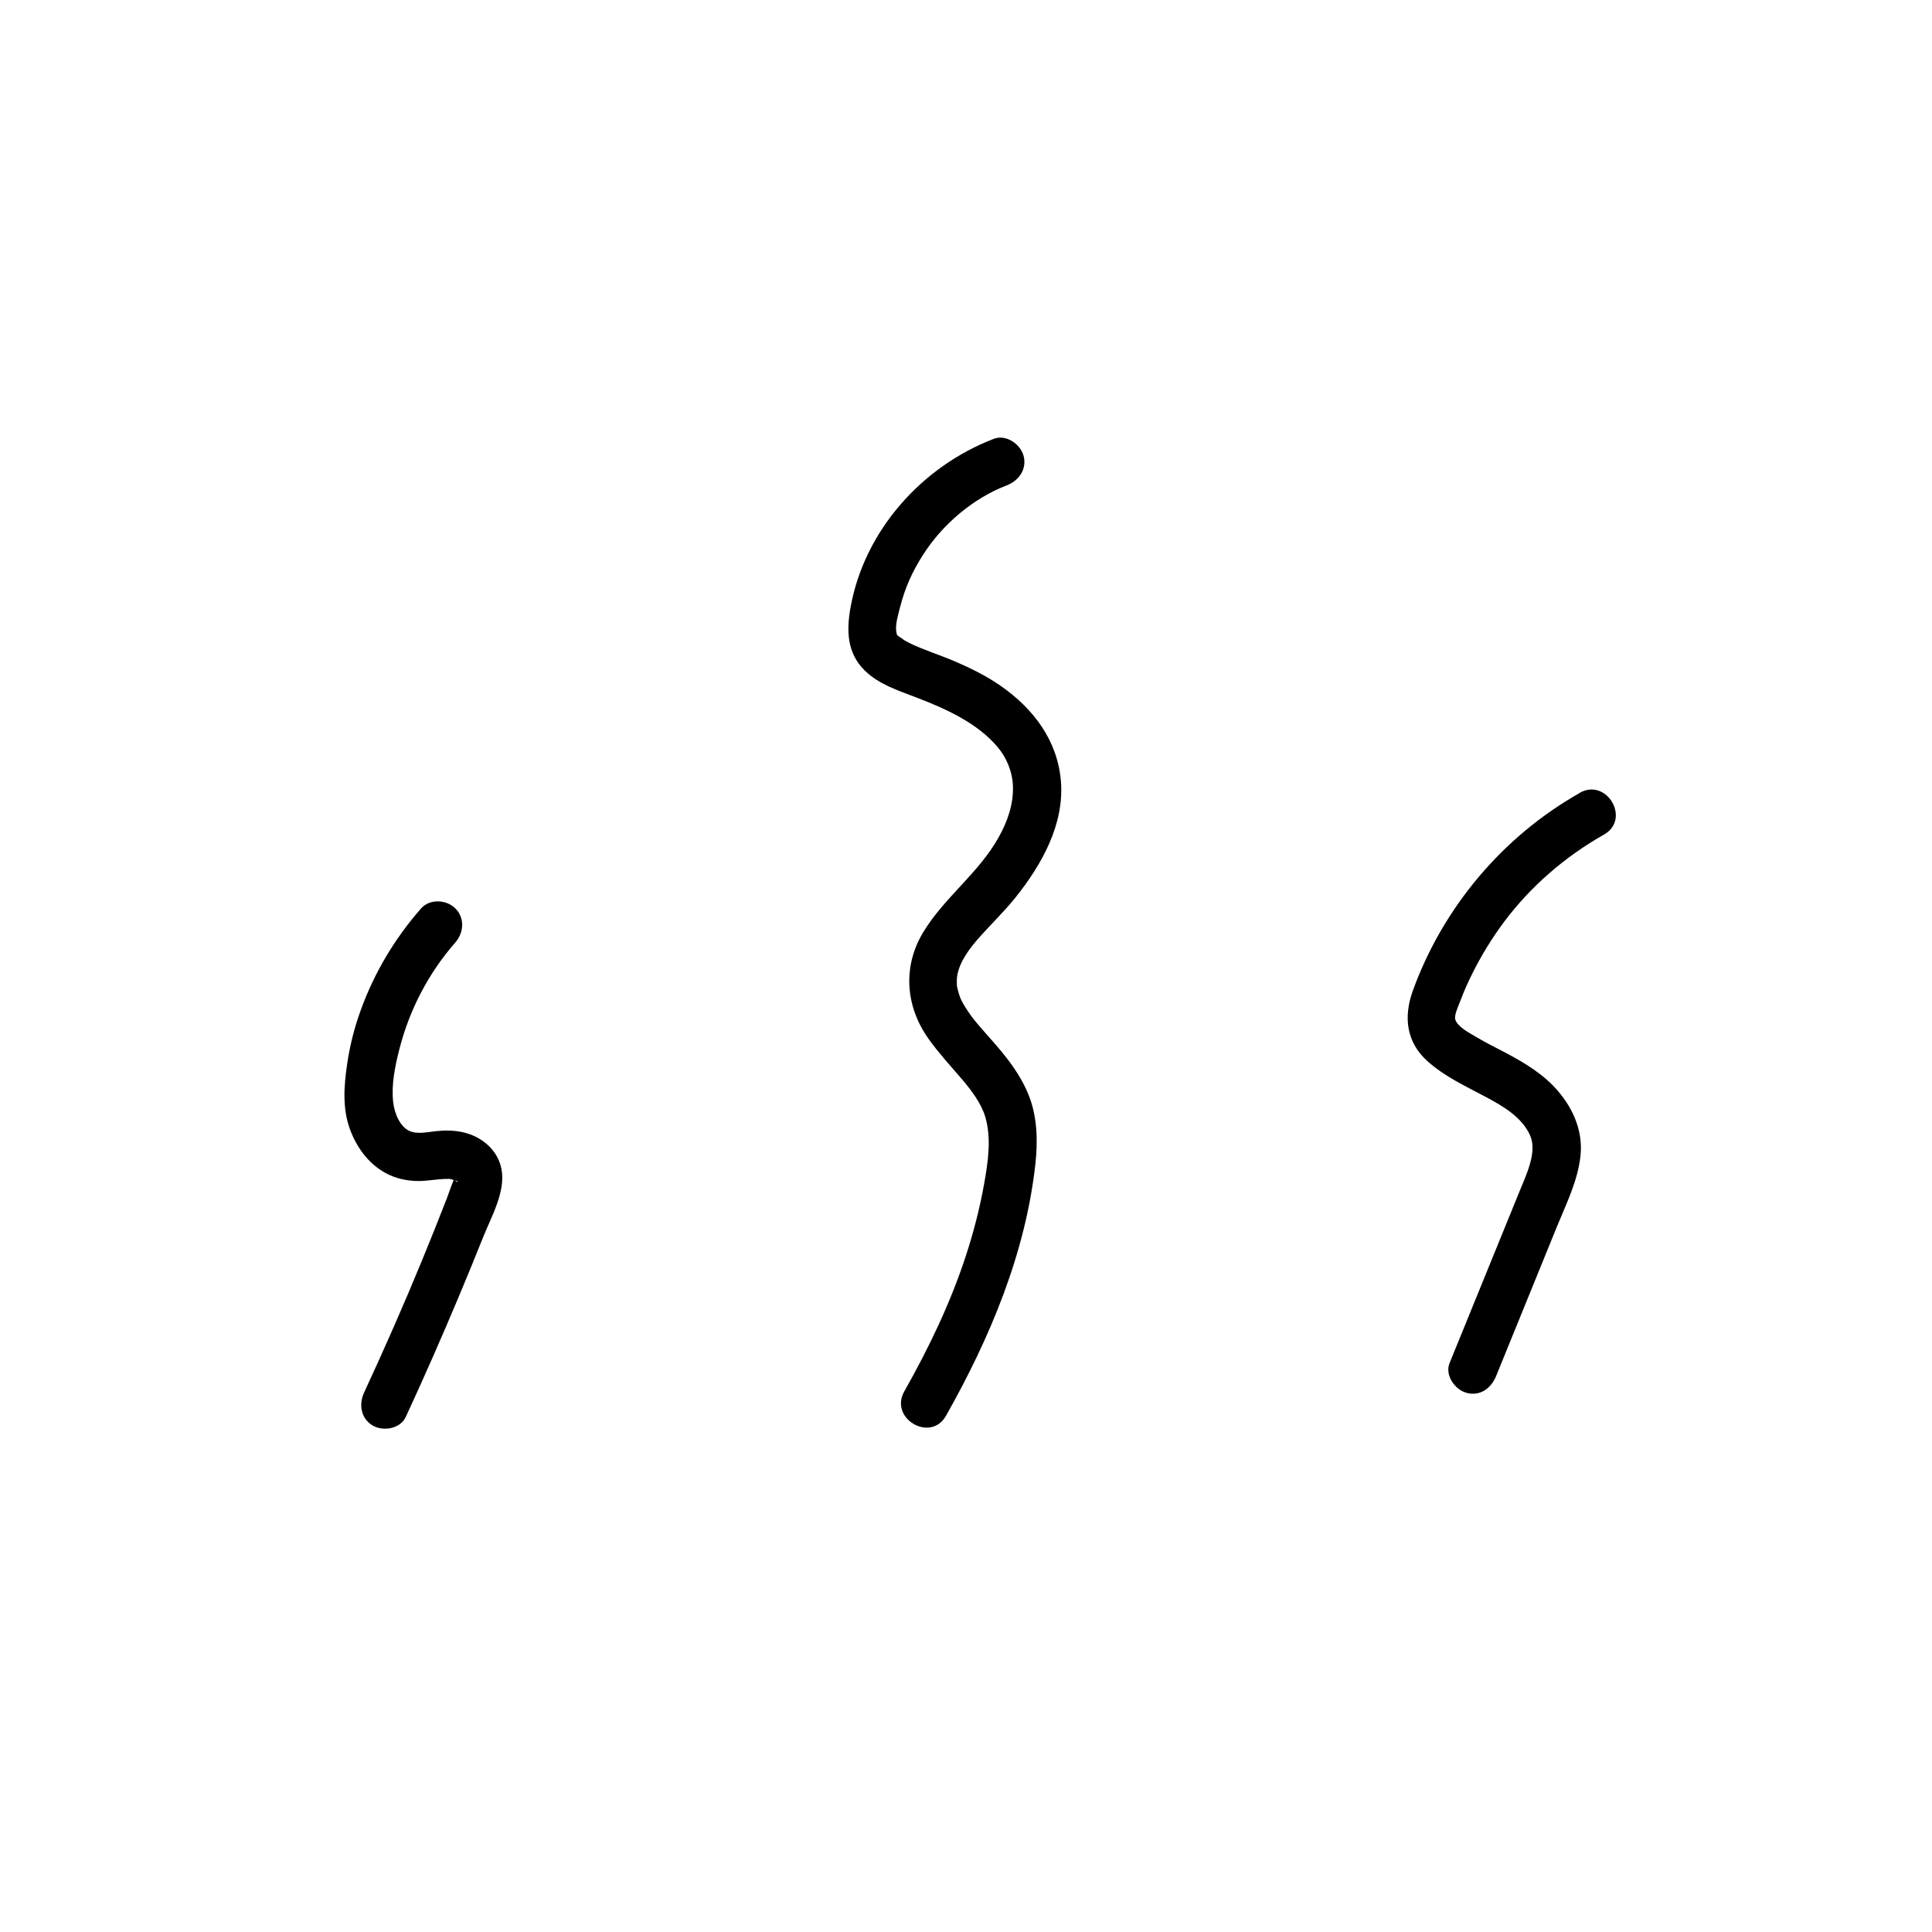
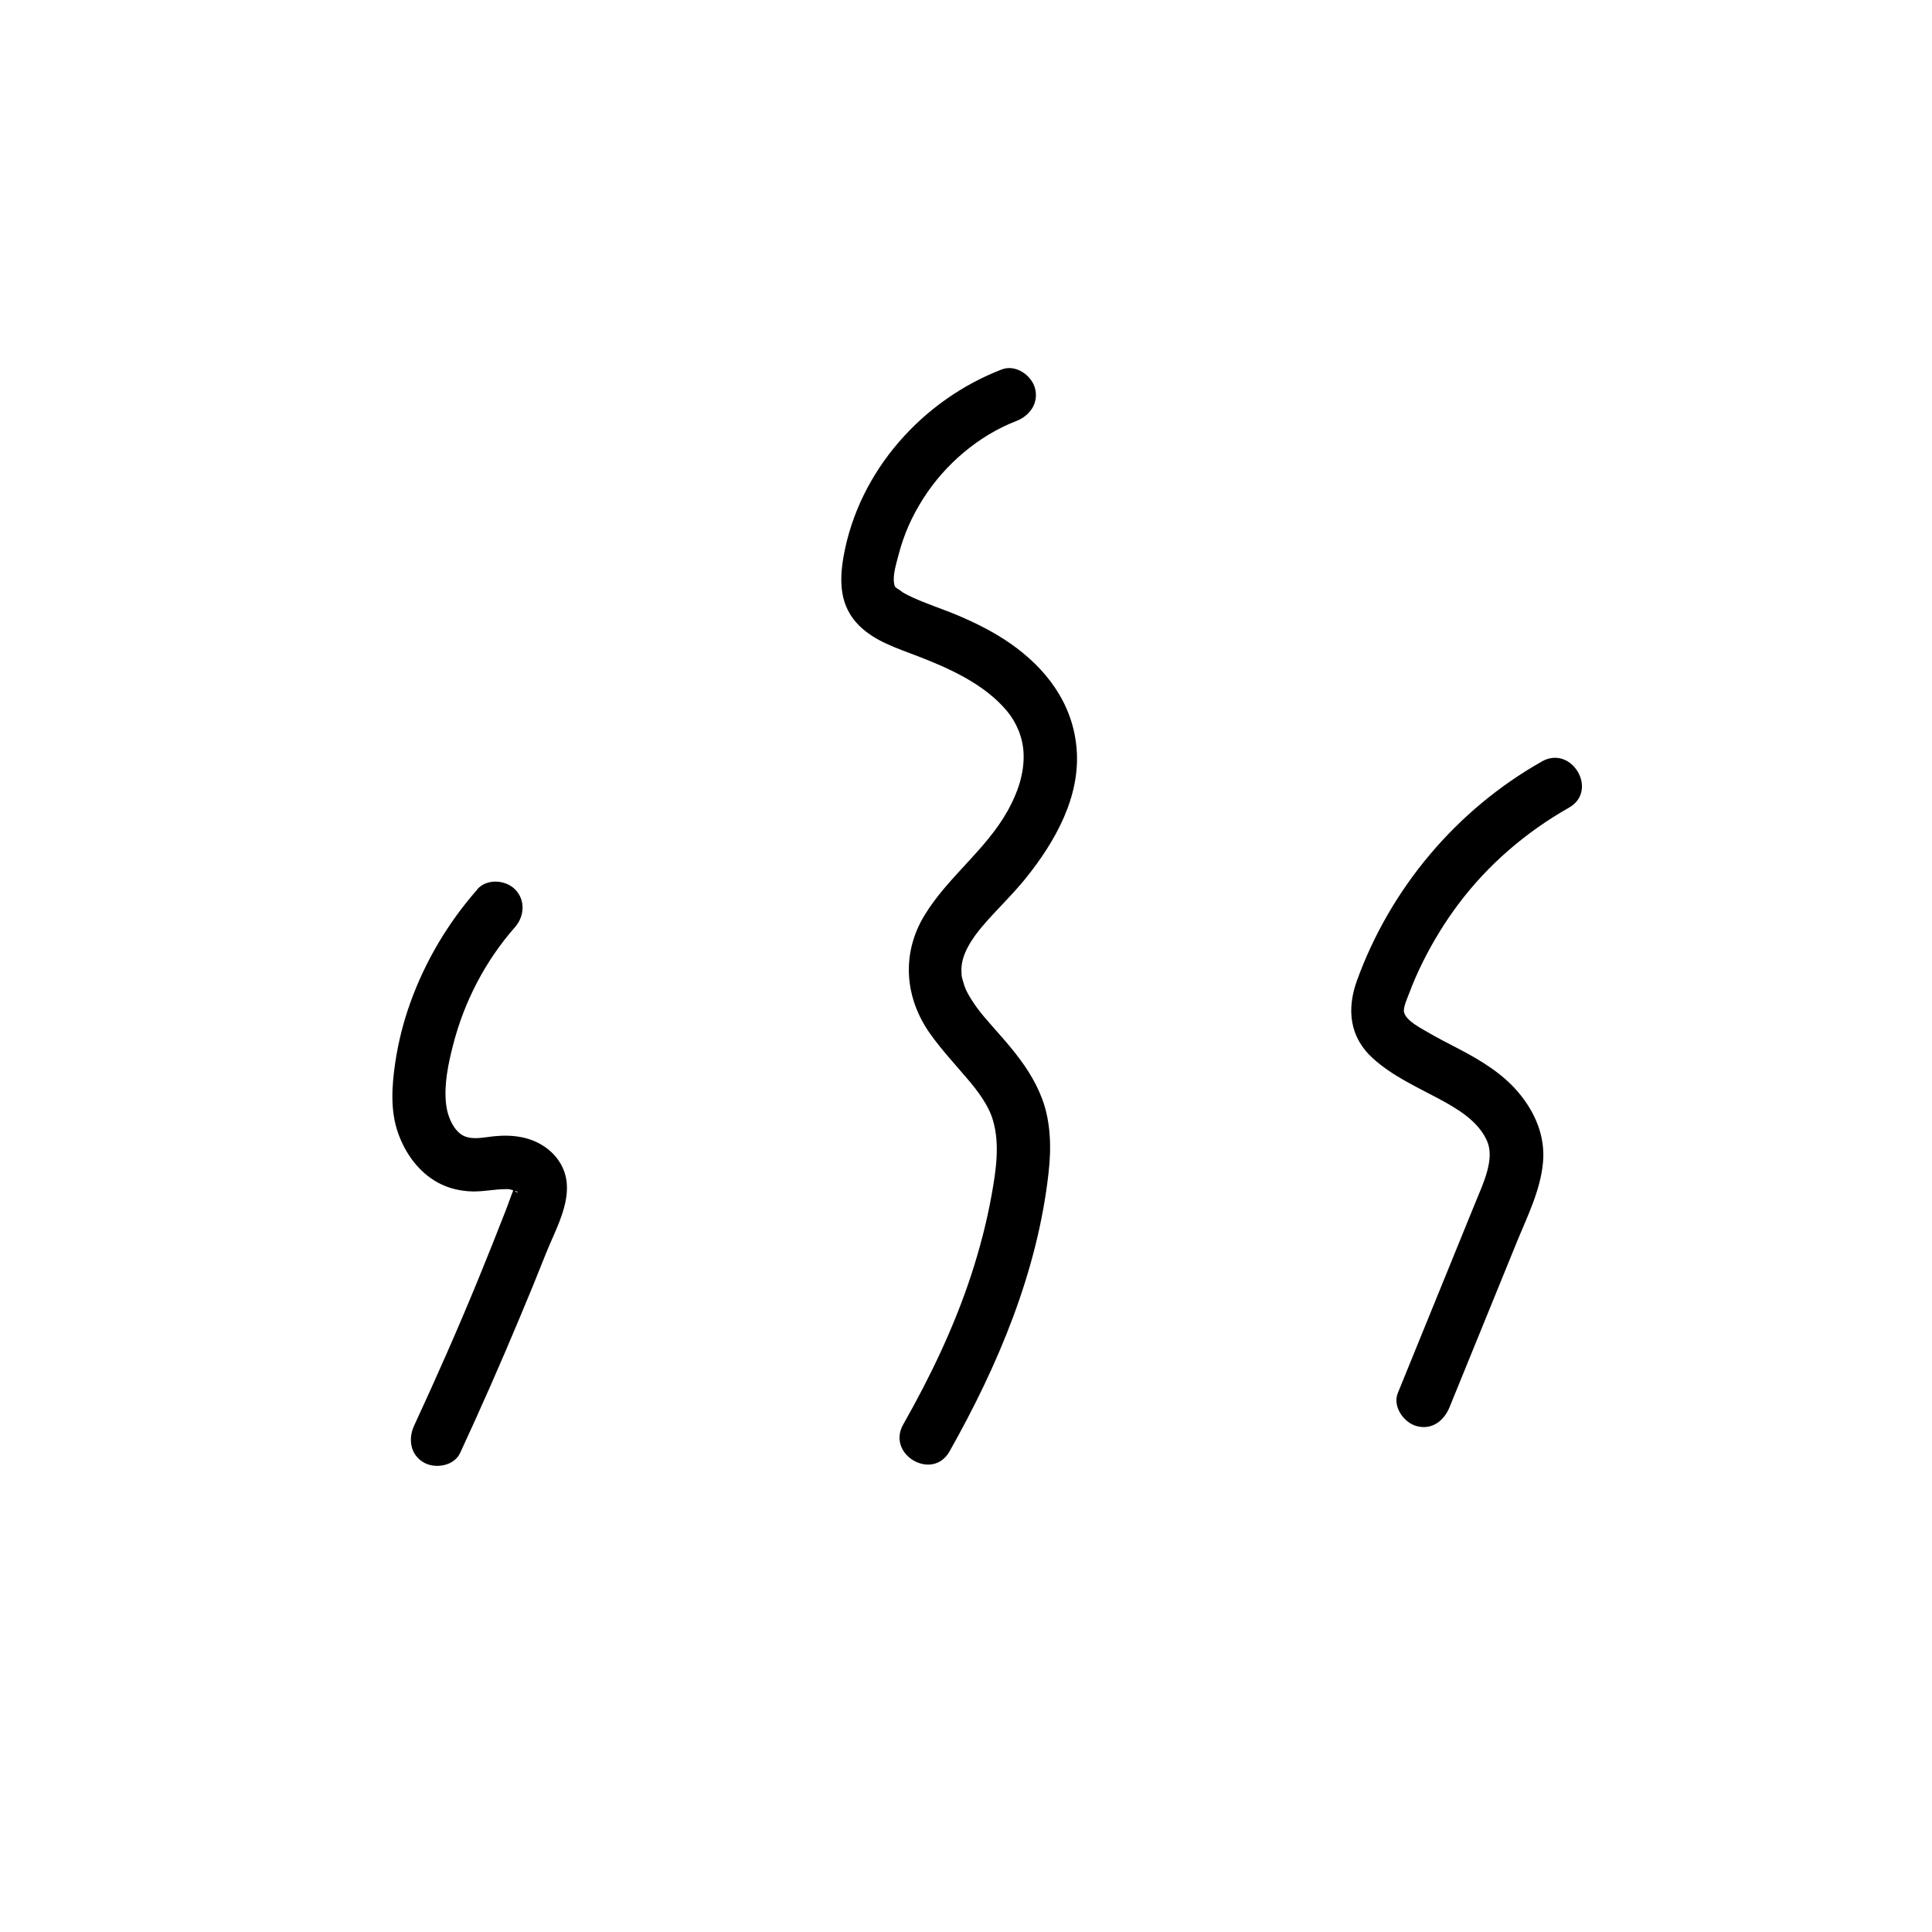
- <svg xmlns="http://www.w3.org/2000/svg" id="_레이어_3" data-name="레이어_3" viewBox="0 0 240 240">
-   <path d="M52.3,112.86c-3.29,3.75-5.82,8-7.51,12.69-.78,2.15-1.34,4.38-1.67,6.65-.39,2.64-.6,5.45.33,8.02.82,2.26,2.29,4.32,4.43,5.49,1.21.66,2.56.97,3.93,1,1.24.03,2.46-.26,3.69-.26.53,0,.35,0,.18-.03.2.02.44.08.64.15.58.19.32.11.18.07.73.18.16.21.13.09.01.04-.2-.26-.18-.27v-.23c-.05.15-.09.3-.13.45-.3.73-.55,1.49-.83,2.23-.99,2.54-2,5.08-3.04,7.6-2.28,5.55-4.7,11.04-7.22,16.48-.68,1.47-.41,3.23,1.08,4.1,1.3.76,3.42.4,4.1-1.08,2.3-4.97,4.5-9.98,6.62-15.03,1.02-2.44,2.03-4.89,3.01-7.35s2.76-5.54,2.27-8.33c-.44-2.45-2.49-4.15-4.86-4.66-1.08-.23-2.14-.24-3.24-.13s-2.34.43-3.35-.02c-1.12-.49-1.86-2.11-2.02-3.6-.24-2.19.24-4.48.78-6.59,1.25-4.88,3.62-9.43,6.94-13.22,1.07-1.22,1.2-3.04,0-4.24-1.09-1.09-3.17-1.22-4.24,0h0Z" />
-   <path d="M123.44,54.52c-8.93,3.43-16.06,11.39-17.78,20.92-.52,2.88-.46,5.68,1.76,7.85,1.77,1.74,4.17,2.49,6.43,3.36,3.6,1.38,7.58,3.16,10.11,6.19.99,1.18,1.8,2.9,1.87,4.8.08,2.26-.67,4.41-1.78,6.38-2.47,4.44-6.7,7.42-9.33,11.73s-2.25,9.27.65,13.33c1.24,1.74,2.69,3.31,4.08,4.93,1.21,1.41,2.46,3.08,2.94,4.72.8,2.71.34,5.68-.15,8.4-.54,3.01-1.31,5.98-2.26,8.88-1.92,5.88-4.61,11.46-7.65,16.84-1.9,3.37,3.28,6.39,5.18,3.03,5.46-9.66,9.88-20.17,11.11-31.29.3-2.75.25-5.69-.74-8.31-.82-2.16-2.09-3.98-3.55-5.75-1.18-1.43-2.83-3.15-3.7-4.35-.52-.72-1.01-1.47-1.37-2.28.19.42-.06-.17-.09-.28-.06-.19-.11-.39-.17-.59-.03-.11-.16-.76-.09-.26-.05-.31-.05-.64-.05-.95.01-1.72,1.18-3.49,2.41-4.93,1.58-1.84,3.35-3.5,4.87-5.39,3.25-4.06,6.09-9.08,5.65-14.46-.42-5.05-3.39-8.98-7.44-11.81-1.73-1.21-3.63-2.16-5.56-3s-4.19-1.53-5.87-2.38c-.21-.11-.42-.22-.62-.34.05.03-.78-.58-.5-.34-.31-.26-.38-.2-.45-.62-.17-.94.22-2.17.46-3.12.6-2.37,1.49-4.37,2.82-6.46,2.44-3.83,6.23-7.06,10.42-8.67,1.51-.58,2.55-2.02,2.1-3.69-.4-1.45-2.17-2.68-3.69-2.1h0Z" />
-   <path d="M196.23,98.51c-9.57,5.41-16.98,14.23-20.72,24.55-1.16,3.21-.85,6.35,1.78,8.73,2.17,1.97,4.85,3.17,7.4,4.54,2.11,1.13,4.4,2.49,5.39,4.73.9,2.05-.46,4.83-1.37,7.06-2.88,7.07-5.76,14.14-8.64,21.21-.61,1.5.66,3.3,2.1,3.69,1.72.47,3.08-.59,3.69-2.1,2.5-6.15,5.01-12.3,7.51-18.45,1.18-2.9,2.65-5.8,2.97-8.95.3-2.96-.87-5.71-2.76-7.94-1.78-2.11-4.19-3.56-6.61-4.83-1.18-.62-2.38-1.21-3.53-1.9-.77-.46-2.34-1.24-2.65-2.17-.19-.56.4-1.75.64-2.4.43-1.16.92-2.24,1.47-3.35,1.12-2.24,2.44-4.4,3.94-6.41,3.32-4.44,7.61-8.13,12.42-10.85,3.36-1.9.34-7.09-3.03-5.18h0Z" />
+ <svg xmlns="http://www.w3.org/2000/svg" id="_레이어_3" data-name="레이어_3" viewBox="0 0 160 160">
+   <path d="M39.53,73.66c-2.43,2.77-4.3,5.91-5.55,9.38-.57,1.59-.99,3.24-1.24,4.91-.29,1.95-.44,4.03.24,5.92.6,1.67,1.69,3.19,3.27,4.06.89.49,1.89.72,2.9.74.91.02,1.81-.19,2.73-.19.39,0,.26,0,.13-.02.15.02.33.06.47.11.43.14.23.08.13.05.54.13.12.15.09.07,0,.03-.15-.19-.13-.2v-.17c-.04.11-.07.22-.09.33-.22.54-.4,1.1-.62,1.65-.73,1.88-1.48,3.75-2.24,5.61-1.68,4.1-3.47,8.15-5.33,12.17-.5,1.09-.31,2.39.79,3.03.96.56,2.53.3,3.03-.79,1.7-3.67,3.33-7.37,4.89-11.1.76-1.8,1.5-3.61,2.22-5.43s2.04-4.09,1.67-6.15c-.32-1.81-1.84-3.06-3.59-3.44-.8-.17-1.58-.18-2.39-.1s-1.72.32-2.48-.02c-.82-.37-1.37-1.56-1.49-2.66-.18-1.62.18-3.31.58-4.87.92-3.6,2.67-6.97,5.13-9.77.79-.9.88-2.25,0-3.13-.8-.8-2.34-.9-3.13,0h0Z" />
+   <path d="M83,30.58c-6.6,2.53-11.86,8.41-13.13,15.45-.38,2.12-.34,4.19,1.3,5.8,1.31,1.28,3.08,1.84,4.75,2.48,2.66,1.02,5.6,2.33,7.47,4.57.73.87,1.33,2.14,1.38,3.54.06,1.67-.5,3.25-1.31,4.71-1.83,3.28-4.95,5.48-6.89,8.66s-1.66,6.85.48,9.85c.92,1.29,1.99,2.44,3.01,3.64.9,1.04,1.82,2.27,2.17,3.49.59,2,.25,4.19-.11,6.2-.4,2.22-.97,4.41-1.67,6.56-1.42,4.35-3.4,8.47-5.65,12.44-1.41,2.49,2.42,4.72,3.83,2.24,4.03-7.14,7.3-14.9,8.21-23.11.23-2.03.19-4.2-.55-6.14-.61-1.6-1.54-2.94-2.62-4.25-.87-1.06-2.09-2.33-2.73-3.21-.38-.53-.75-1.08-1.01-1.68.14.31-.04-.12-.07-.2-.04-.14-.08-.29-.13-.43-.03-.08-.12-.56-.07-.19-.03-.23-.04-.47-.04-.7,0-1.27.87-2.58,1.78-3.64,1.16-1.36,2.47-2.58,3.59-3.98,2.4-3,4.5-6.7,4.17-10.68-.31-3.73-2.5-6.63-5.5-8.72-1.28-.89-2.68-1.6-4.11-2.22s-3.09-1.13-4.34-1.76c-.15-.08-.31-.16-.46-.25.04.02-.58-.43-.37-.25-.23-.19-.28-.15-.33-.46-.13-.69.16-1.6.34-2.3.45-1.75,1.1-3.23,2.08-4.77,1.8-2.83,4.6-5.21,7.69-6.4,1.12-.43,1.89-1.49,1.55-2.73-.29-1.07-1.6-1.98-2.73-1.55h0Z" />
+   <path d="M127.68,63.07c-7.07,3.99-12.54,10.51-15.3,18.13-.86,2.37-.63,4.69,1.32,6.45,1.6,1.45,3.58,2.34,5.47,3.35,1.56.84,3.25,1.84,3.98,3.49.67,1.51-.34,3.57-1.01,5.21-2.13,5.22-4.25,10.45-6.38,15.67-.45,1.11.49,2.44,1.55,2.73,1.27.35,2.27-.43,2.73-1.55,1.85-4.54,3.7-9.08,5.55-13.62.87-2.14,1.96-4.28,2.19-6.61.22-2.19-.65-4.22-2.04-5.86-1.32-1.56-3.09-2.63-4.88-3.57-.88-.46-1.76-.9-2.61-1.4-.57-.34-1.73-.91-1.96-1.61-.14-.41.3-1.3.47-1.77.32-.85.68-1.66,1.09-2.48.83-1.66,1.8-3.25,2.91-4.73,2.45-3.28,5.62-6,9.17-8.01,2.48-1.4.25-5.23-2.24-3.83h0Z" />
</svg>
